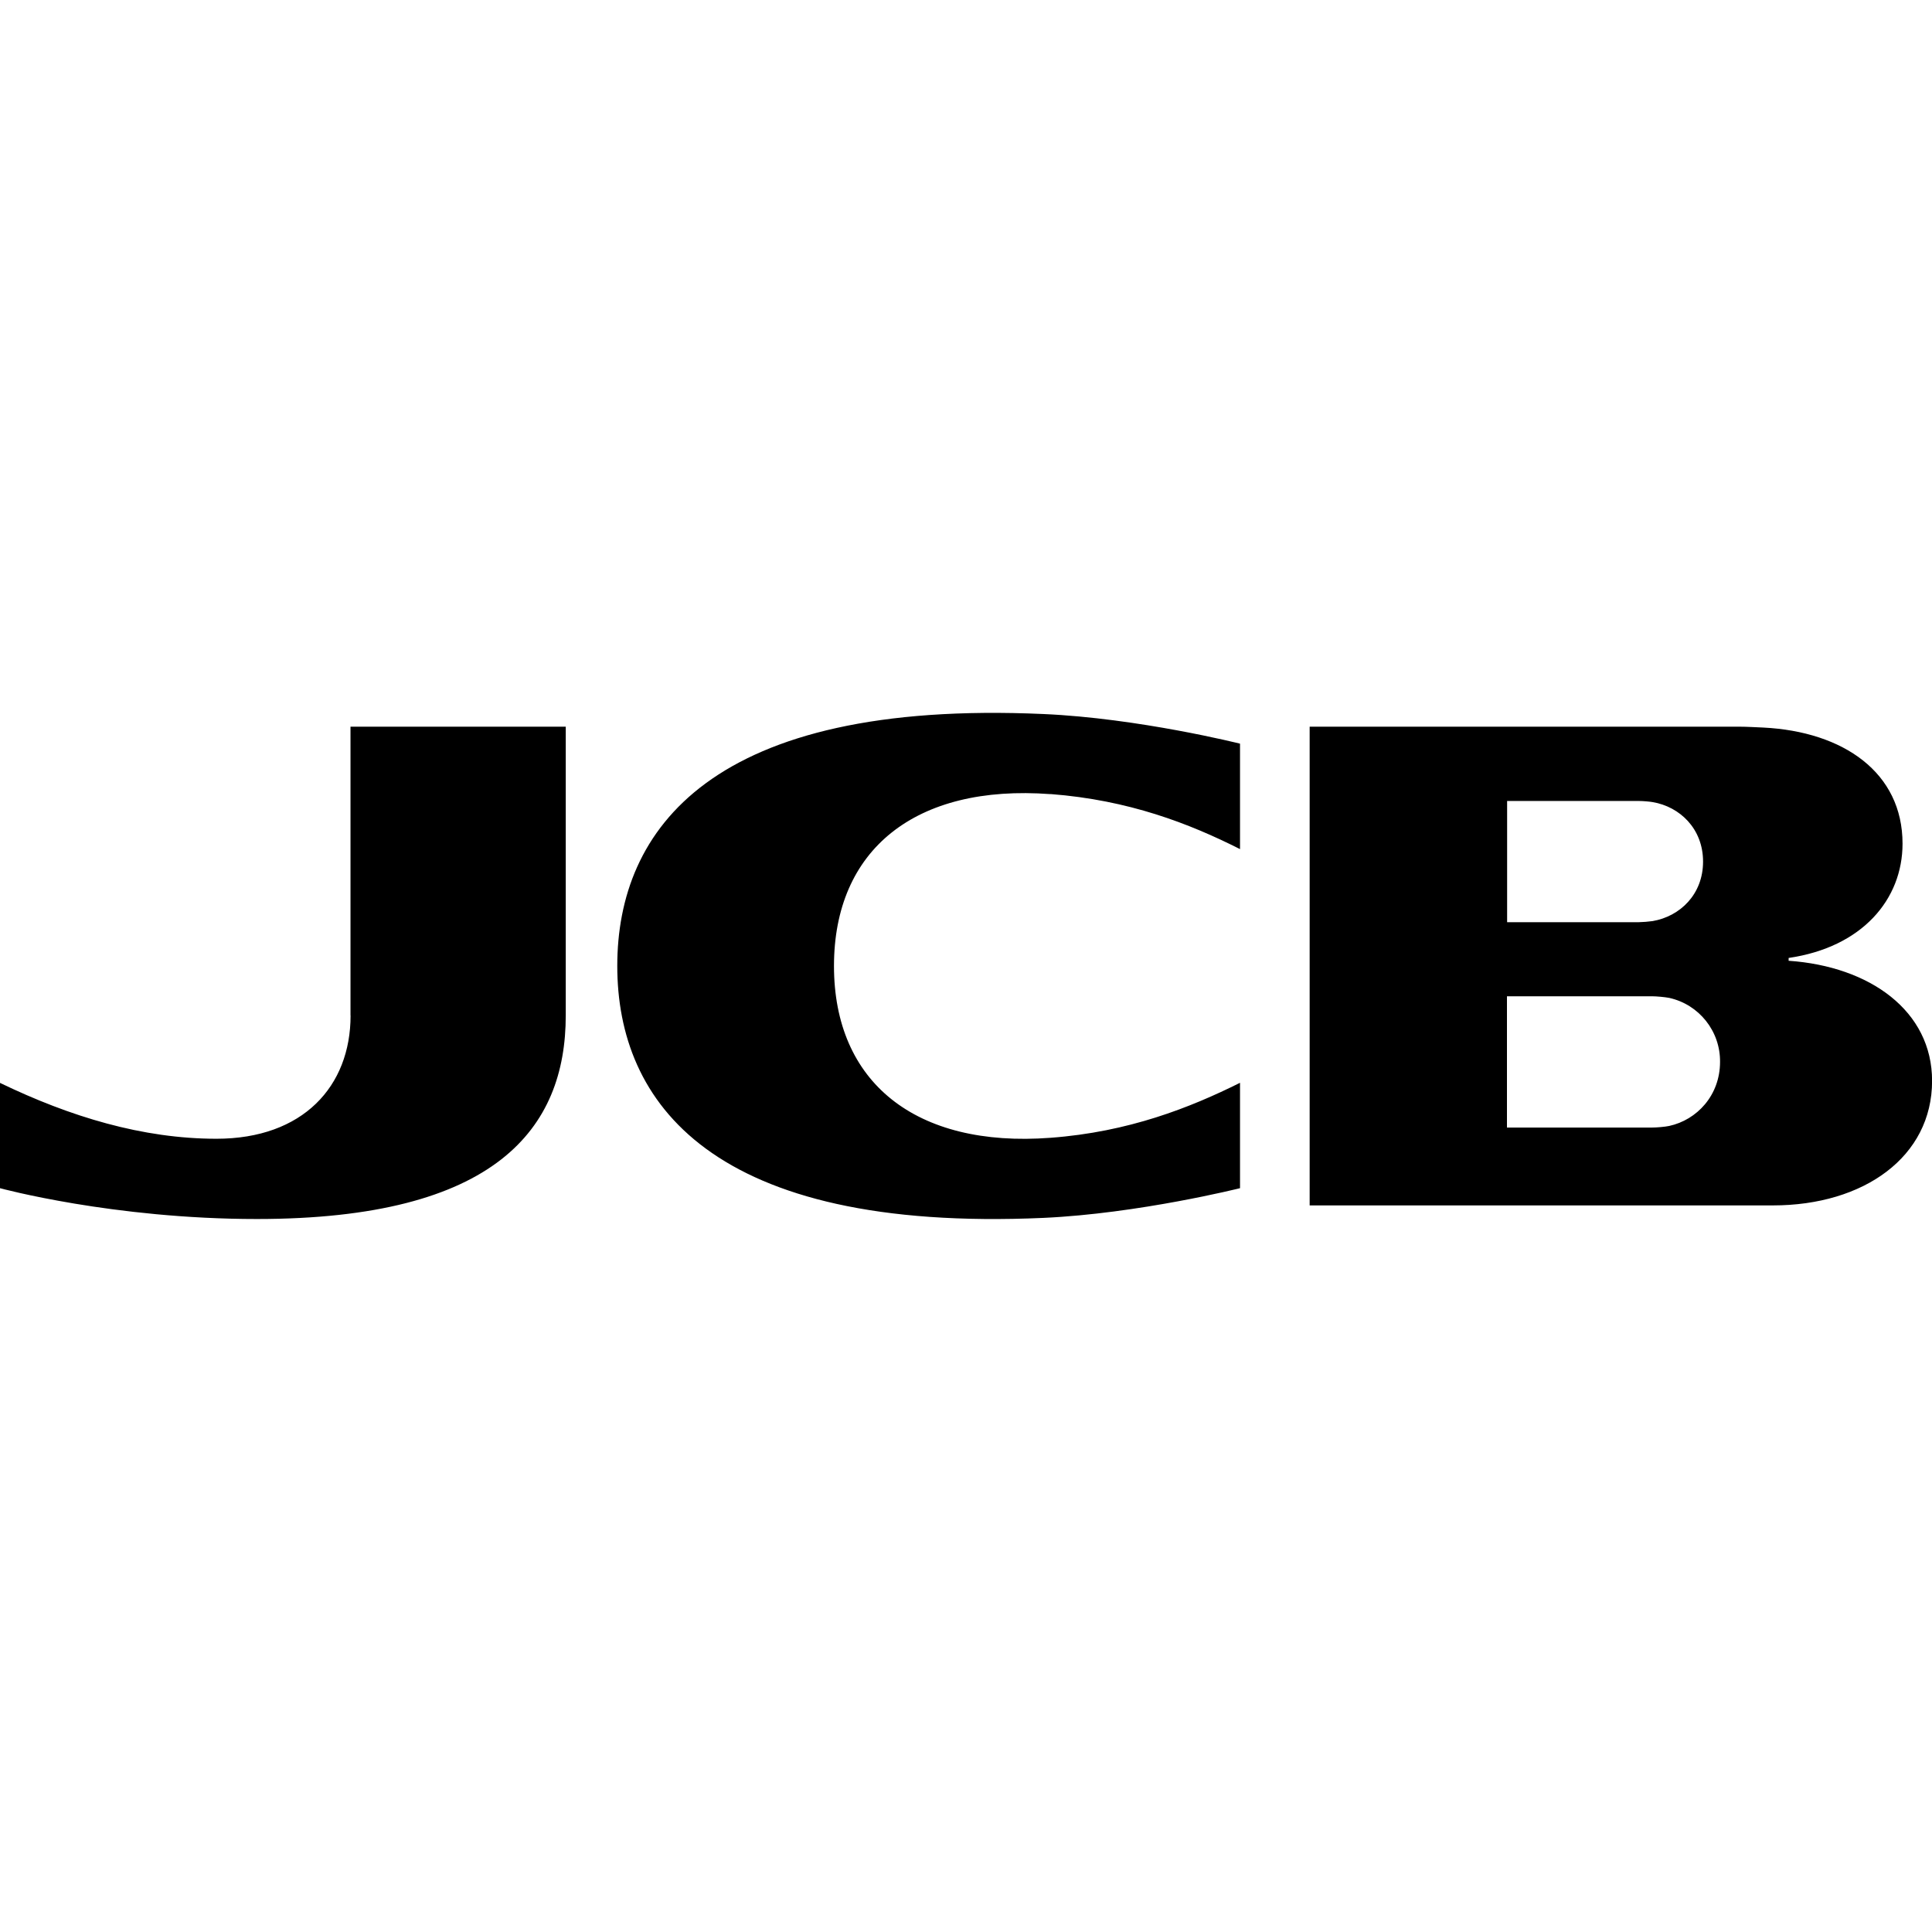
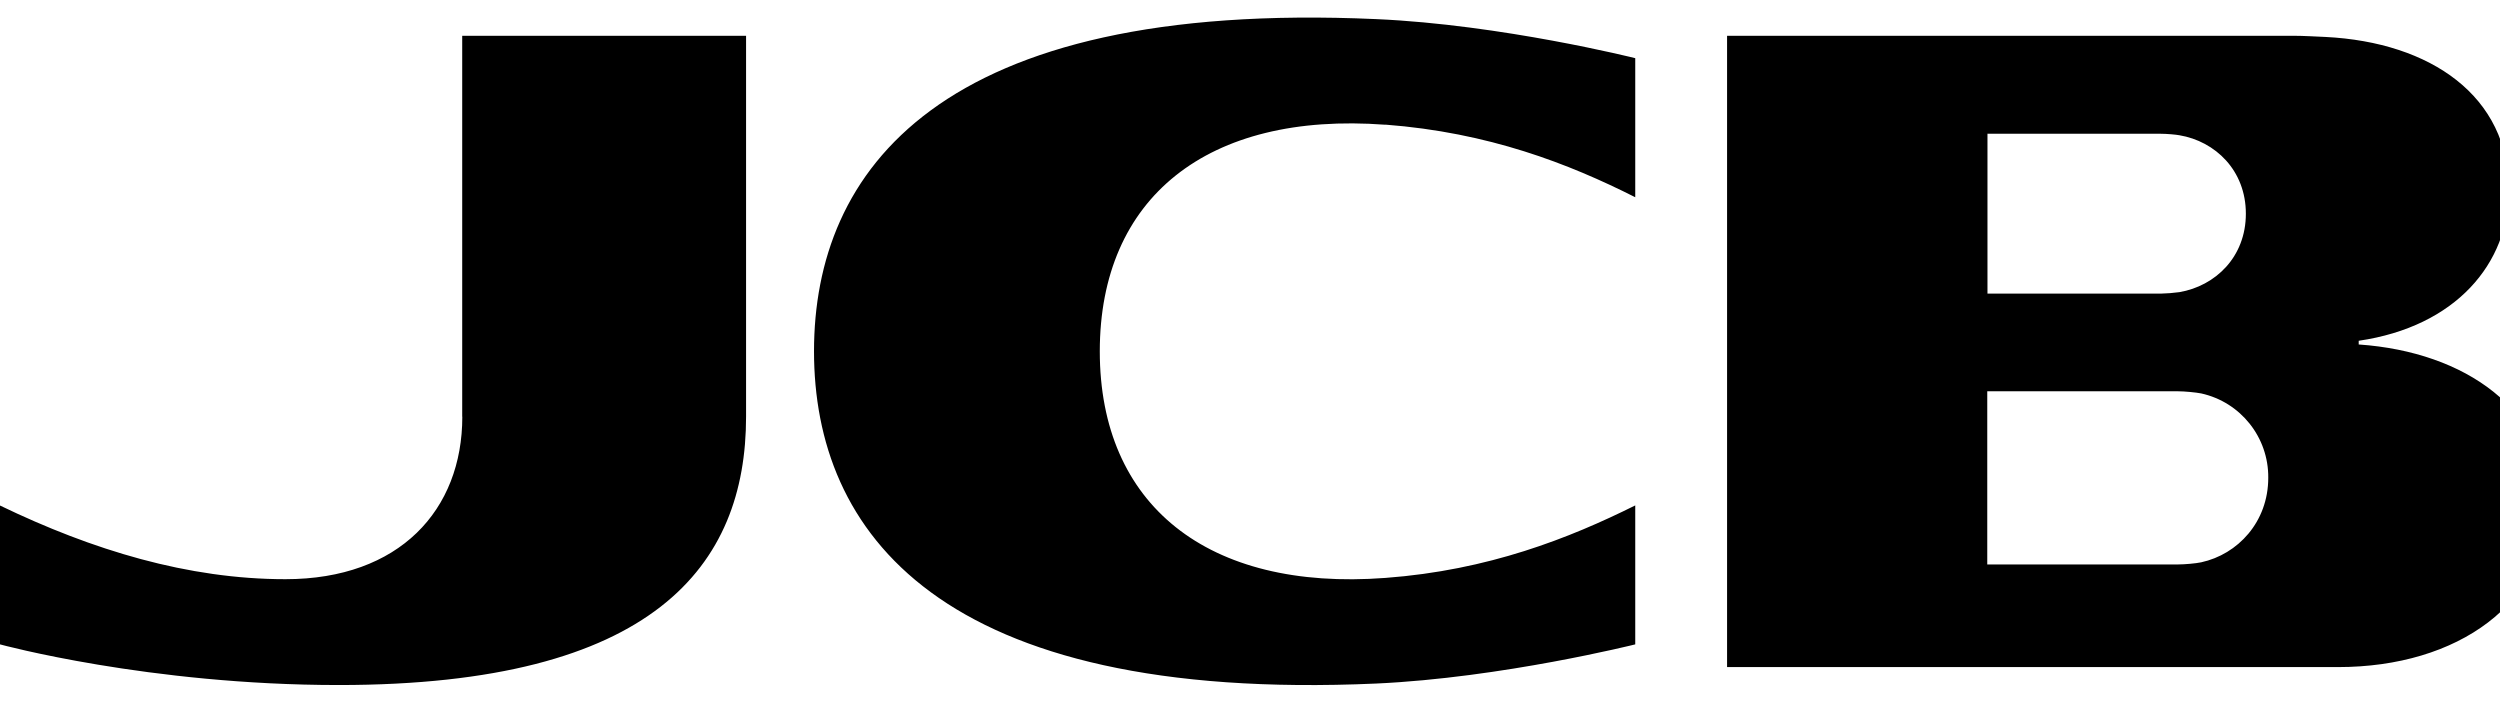
- <svg xmlns="http://www.w3.org/2000/svg" fill="currentColor" viewBox="0 0 24 24">
+ <svg xmlns="http://www.w3.org/2000/svg" fill="currentColor" viewBox="0.00 8.69 23.55 6.63">
  <path d="M13.05 9.864c.972.074 1.726.367 2.354.684v-1.31s-1.258-.316-2.441-.368c-4.126-.185-5.295 1.434-5.295 3.129 0 1.695 1.169 3.314 5.295 3.13 1.183-.054 2.441-.369 2.441-.369v-1.309c-.619.308-1.383.611-2.354.683-1.679.127-2.69-.691-2.69-2.134 0-1.445 1.01-2.261 2.69-2.135m7.685 4.122c-.051.011-.158.02-.215.02h-1.8V12.376H20.52c.057 0 .164.01.215.02a.806.806 0 01.632.795c0 .416-.287.721-.632.796zm-2.015-4.037h1.633c.059 0 .145.008.177.014.338.057.626.331.626.739 0 .409-.288.681-.626.739a1.571 1.571 0 01-.177.014h-1.631V9.951zm3.499 1.986v-.036c.913-.133 1.415-.726 1.415-1.42 0-.883-.734-1.392-1.729-1.442-.077-.003-.203-.011-.304-.011h-5.332v5.947h5.755c1.13 0 1.977-.604 1.977-1.547 0-.87-.772-1.422-1.781-1.492zm-17.864.679c0 .879-.591 1.531-1.666 1.531-.917 0-1.817-.273-2.689-.694V14.76s1.402.383 3.191.383c2.971 0 3.837-1.125 3.837-2.529V9.027H4.354v3.588Z" />
</svg>
